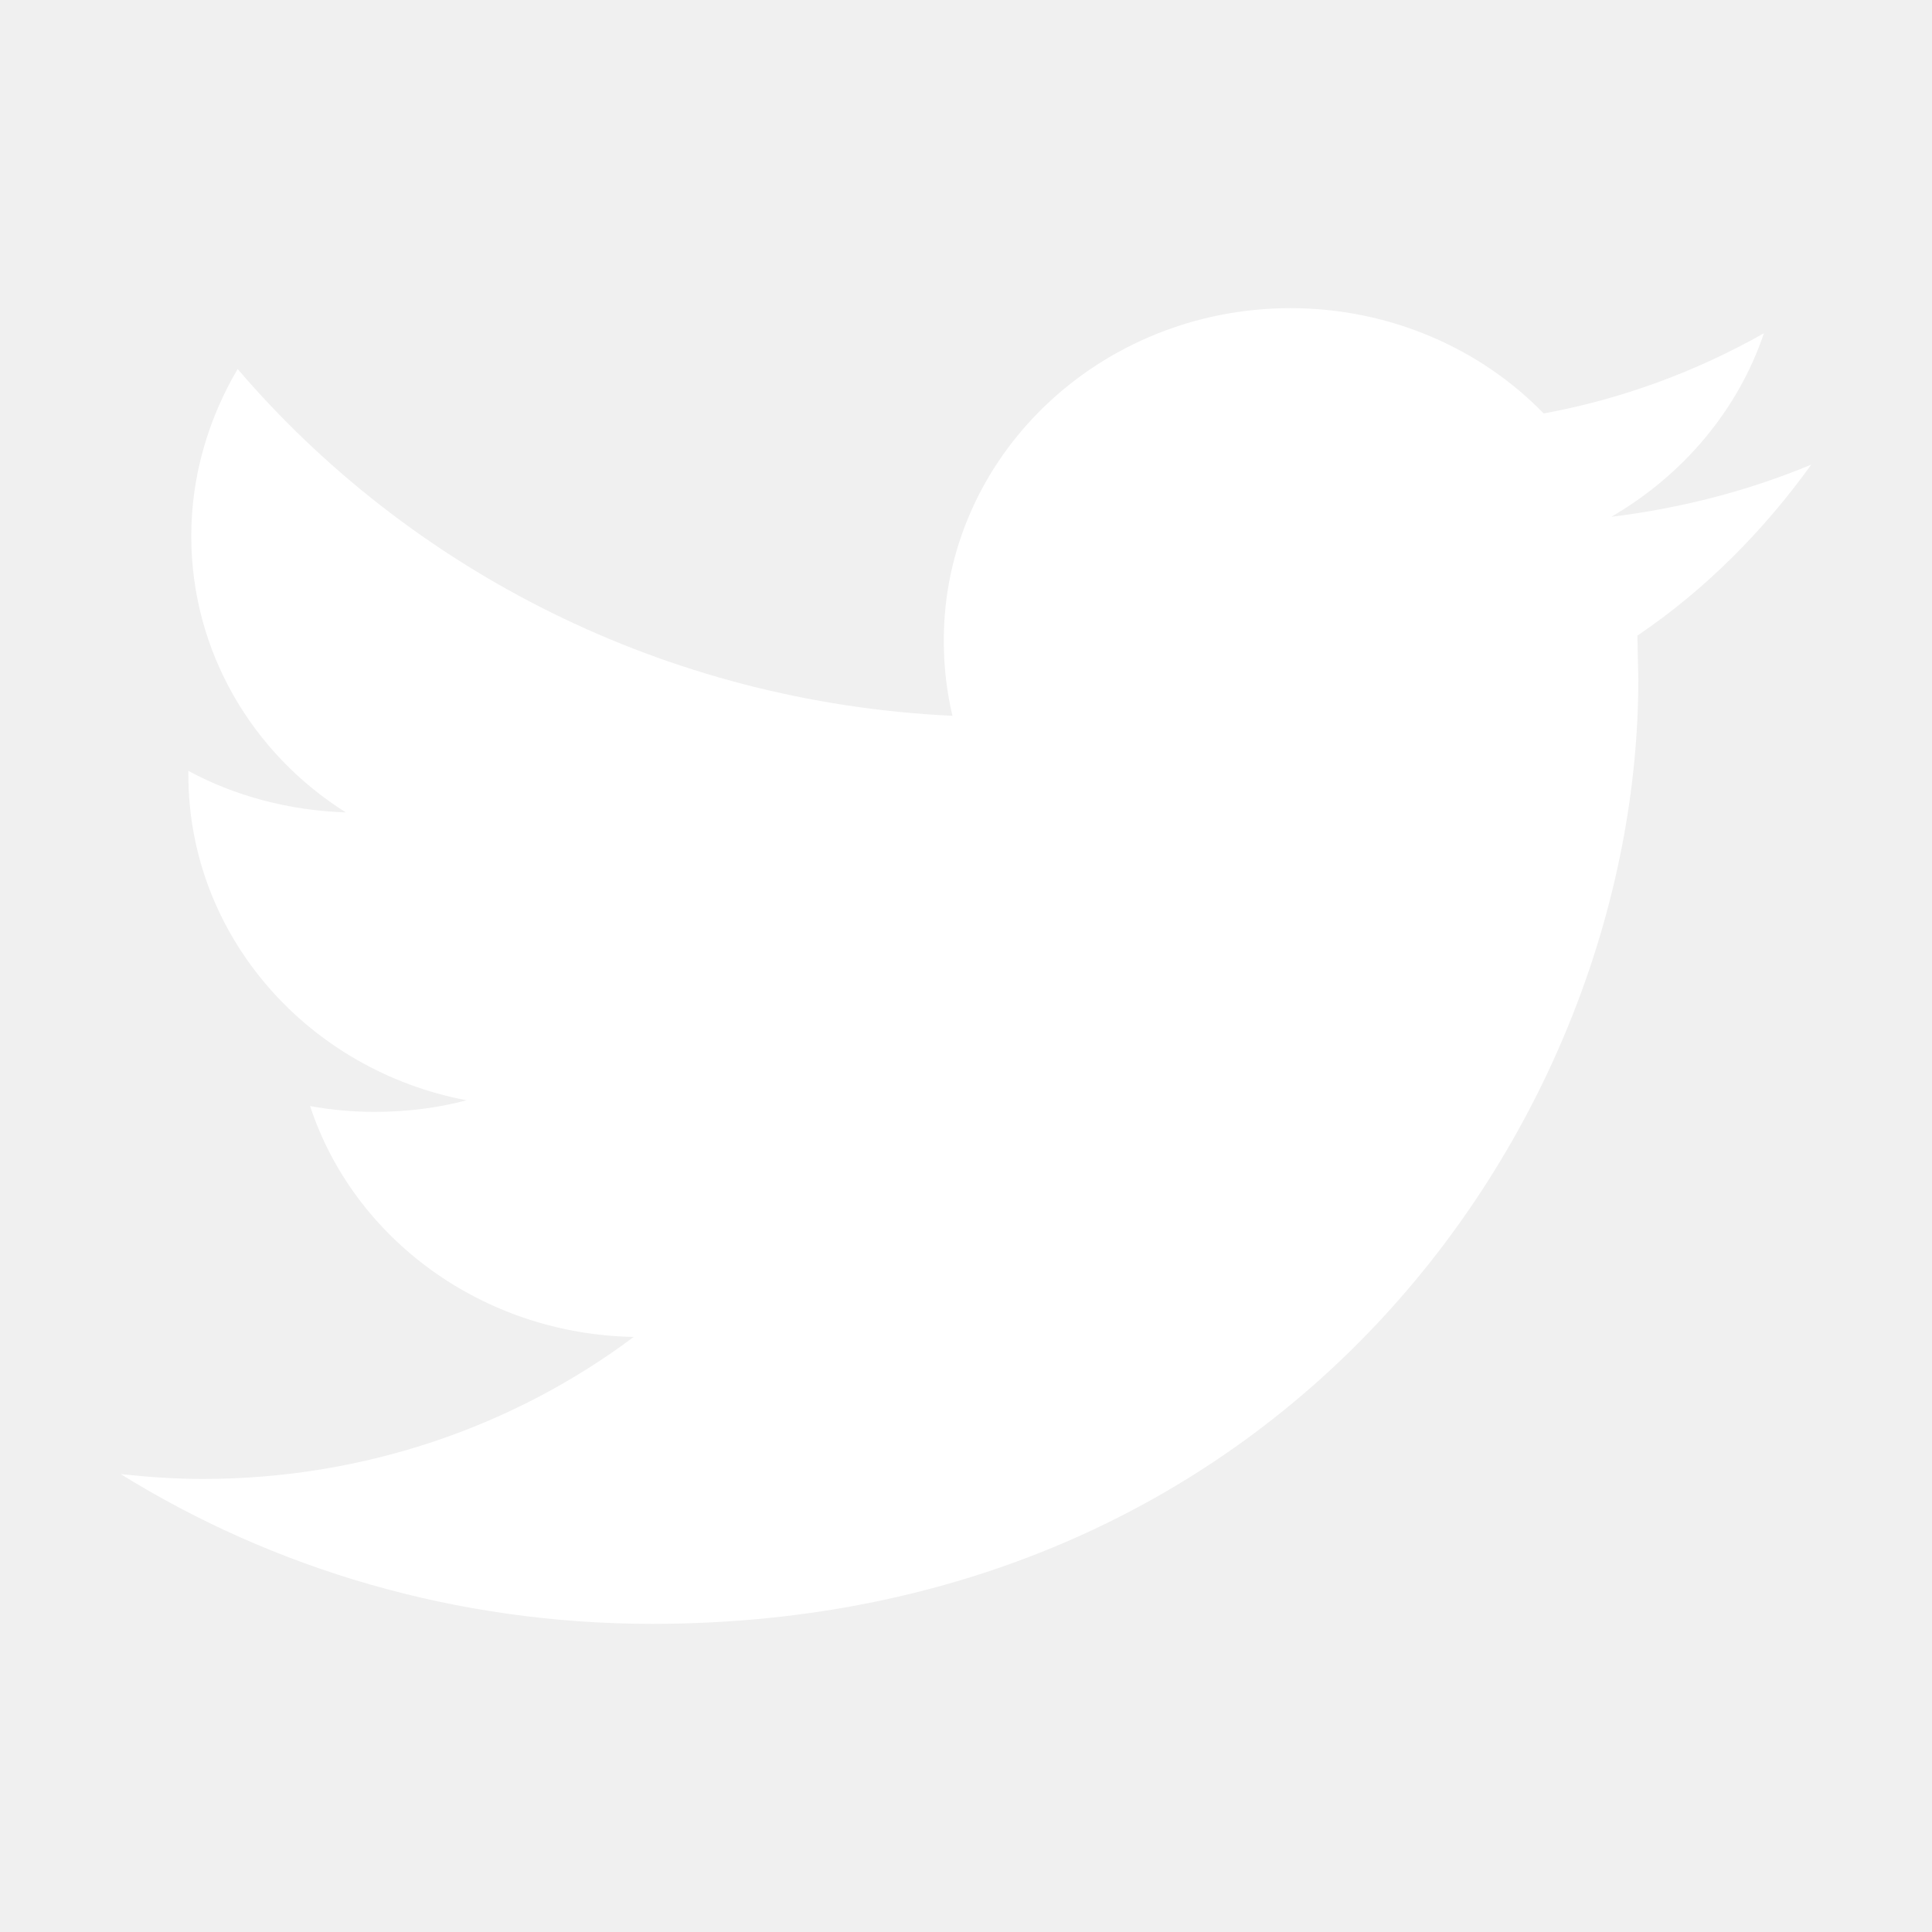
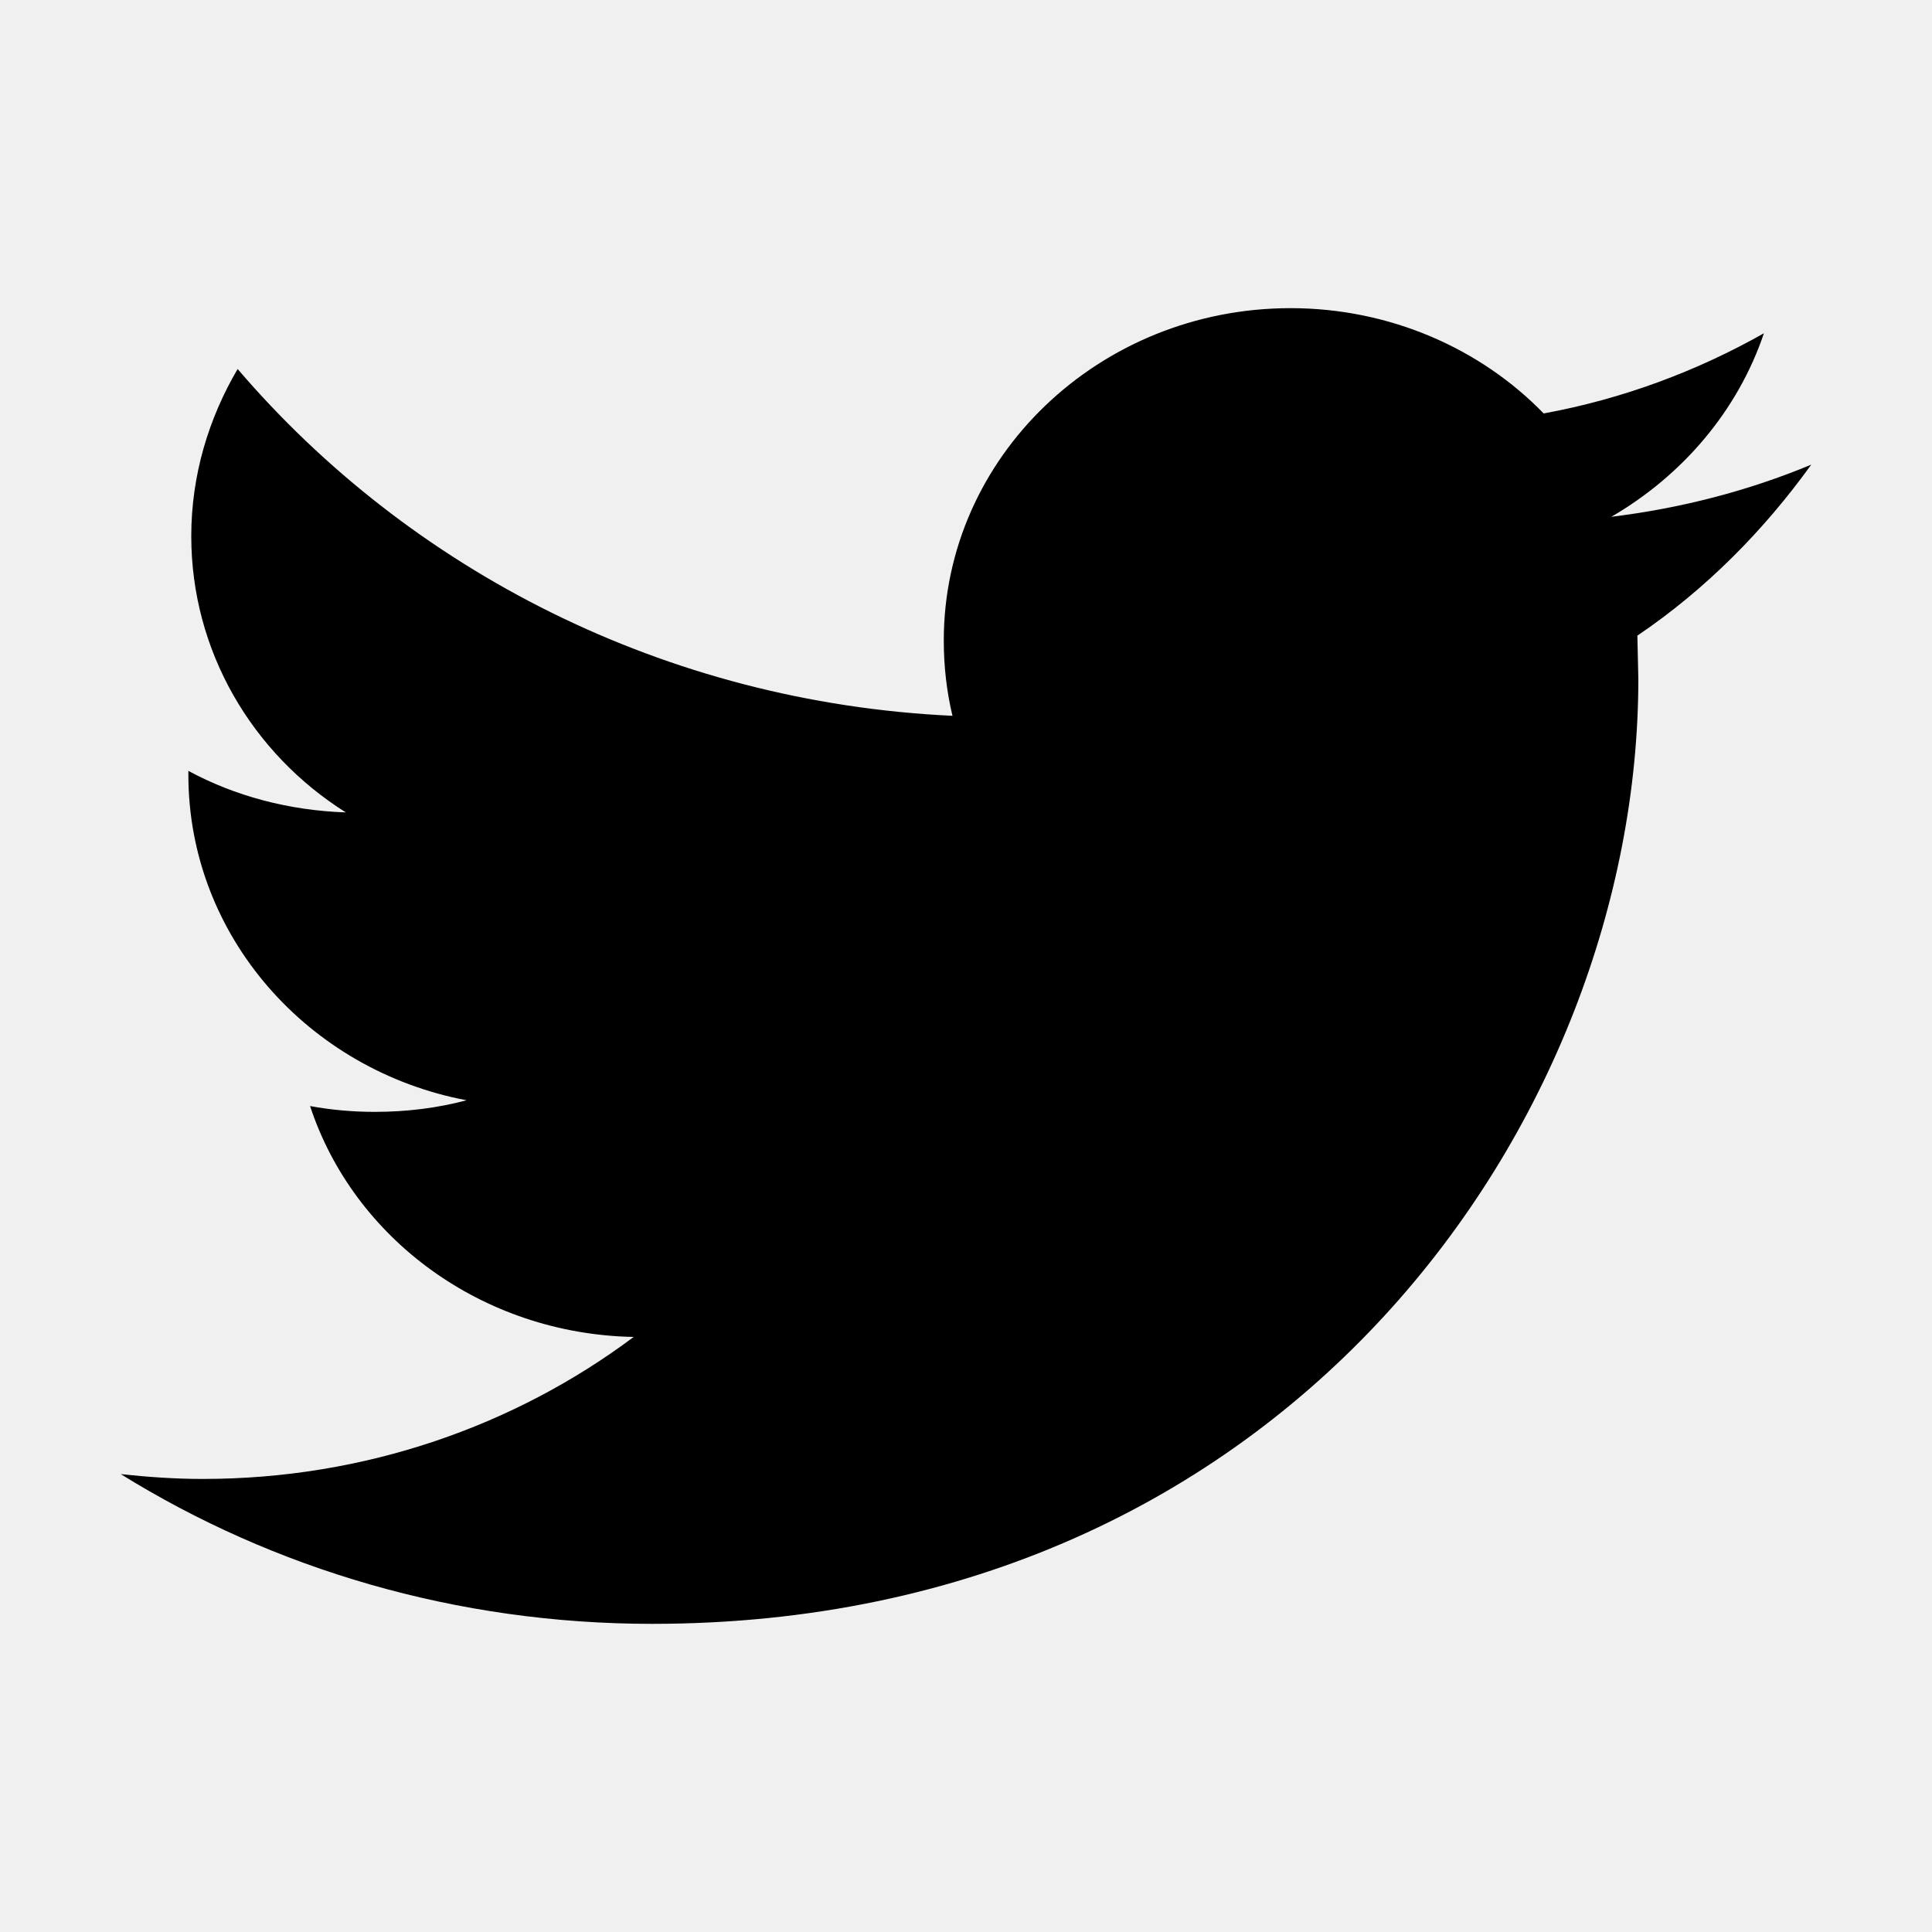
- <svg xmlns="http://www.w3.org/2000/svg" width="20" height="20" viewBox="0 0 20 20" fill="none">
+ <svg xmlns="http://www.w3.org/2000/svg" width="20" height="20" viewBox="0 0 20 20">
  <defs />
-   <path id="Vector" d="M18.75 4.81C18.1 5.08 17.41 5.26 16.68 5.35C17.42 4.92 17.99 4.25 18.26 3.45C17.57 3.84 16.8 4.13 15.98 4.28C15.33 3.61 14.39 3.19 13.36 3.19C11.38 3.19 9.77 4.73 9.77 6.63C9.77 6.9 9.8 7.16 9.86 7.41C6.88 7.27 4.24 5.9 2.46 3.82C2.16 4.33 1.98 4.92 1.98 5.55C1.98 6.74 2.61 7.8 3.58 8.41C2.99 8.39 2.43 8.24 1.95 7.98L1.95 8.02C1.95 9.69 3.19 11.08 4.83 11.39C4.53 11.47 4.21 11.51 3.88 11.51C3.65 11.51 3.43 11.49 3.21 11.45C3.66 12.82 4.99 13.81 6.56 13.84C5.33 14.76 3.78 15.31 2.1 15.31C1.81 15.31 1.53 15.29 1.25 15.26C2.83 16.24 4.72 16.81 6.75 16.81C13.35 16.81 16.96 11.57 16.96 7.03L16.95 6.58C17.66 6.1 18.26 5.49 18.75 4.81Z" fill="#FFFFFF" fill-opacity="1" fill-rule="nonzero" />
+   <path id="Vector" d="M18.75 4.81C18.1 5.08 17.41 5.26 16.68 5.35C17.42 4.92 17.99 4.25 18.26 3.45C17.57 3.84 16.8 4.13 15.98 4.28C15.33 3.61 14.39 3.19 13.36 3.19C11.38 3.19 9.77 4.73 9.77 6.63C9.77 6.9 9.8 7.16 9.86 7.41C6.88 7.27 4.24 5.9 2.46 3.82C2.16 4.33 1.98 4.92 1.98 5.55C1.98 6.74 2.61 7.8 3.58 8.41C2.99 8.39 2.43 8.24 1.95 7.98L1.95 8.02C1.95 9.69 3.19 11.08 4.83 11.39C4.53 11.47 4.21 11.51 3.88 11.51C3.65 11.51 3.43 11.49 3.21 11.45C3.66 12.82 4.99 13.81 6.56 13.84C5.33 14.76 3.78 15.31 2.1 15.31C1.81 15.31 1.53 15.29 1.25 15.26C2.83 16.24 4.72 16.81 6.75 16.81C13.35 16.81 16.96 11.57 16.96 7.03L16.95 6.58C17.66 6.1 18.26 5.49 18.75 4.81Z" />
</svg>
